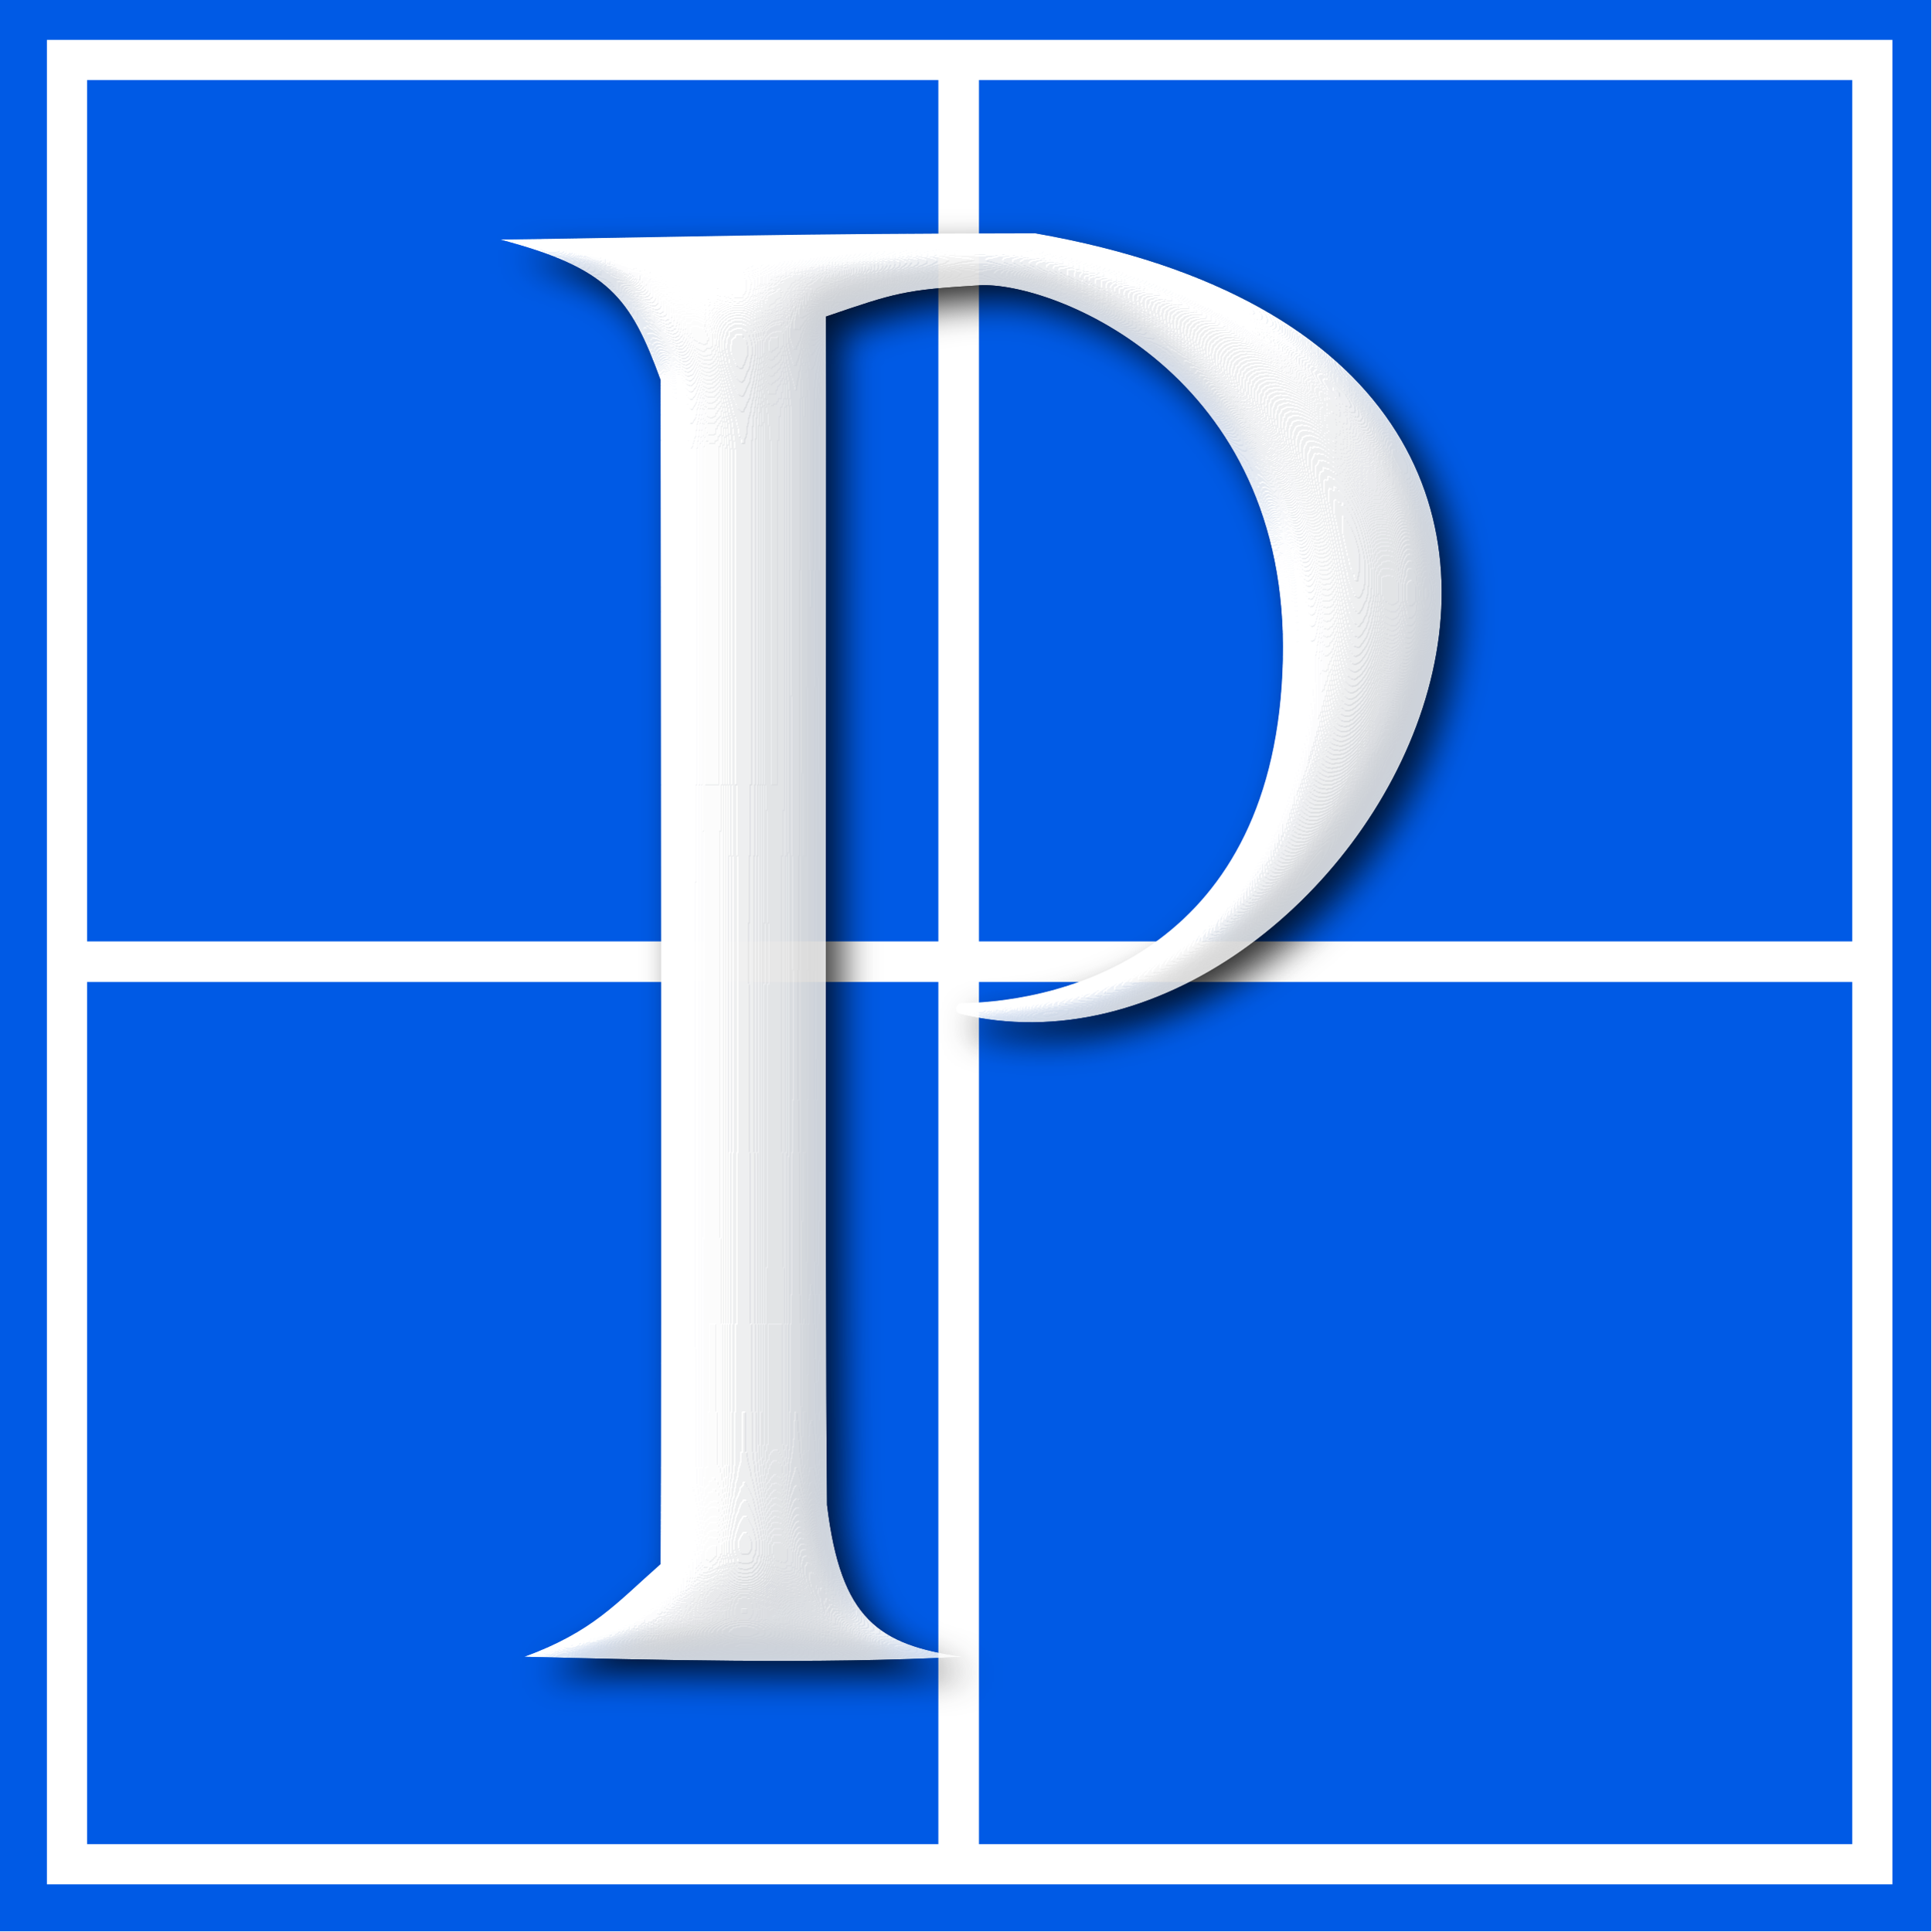
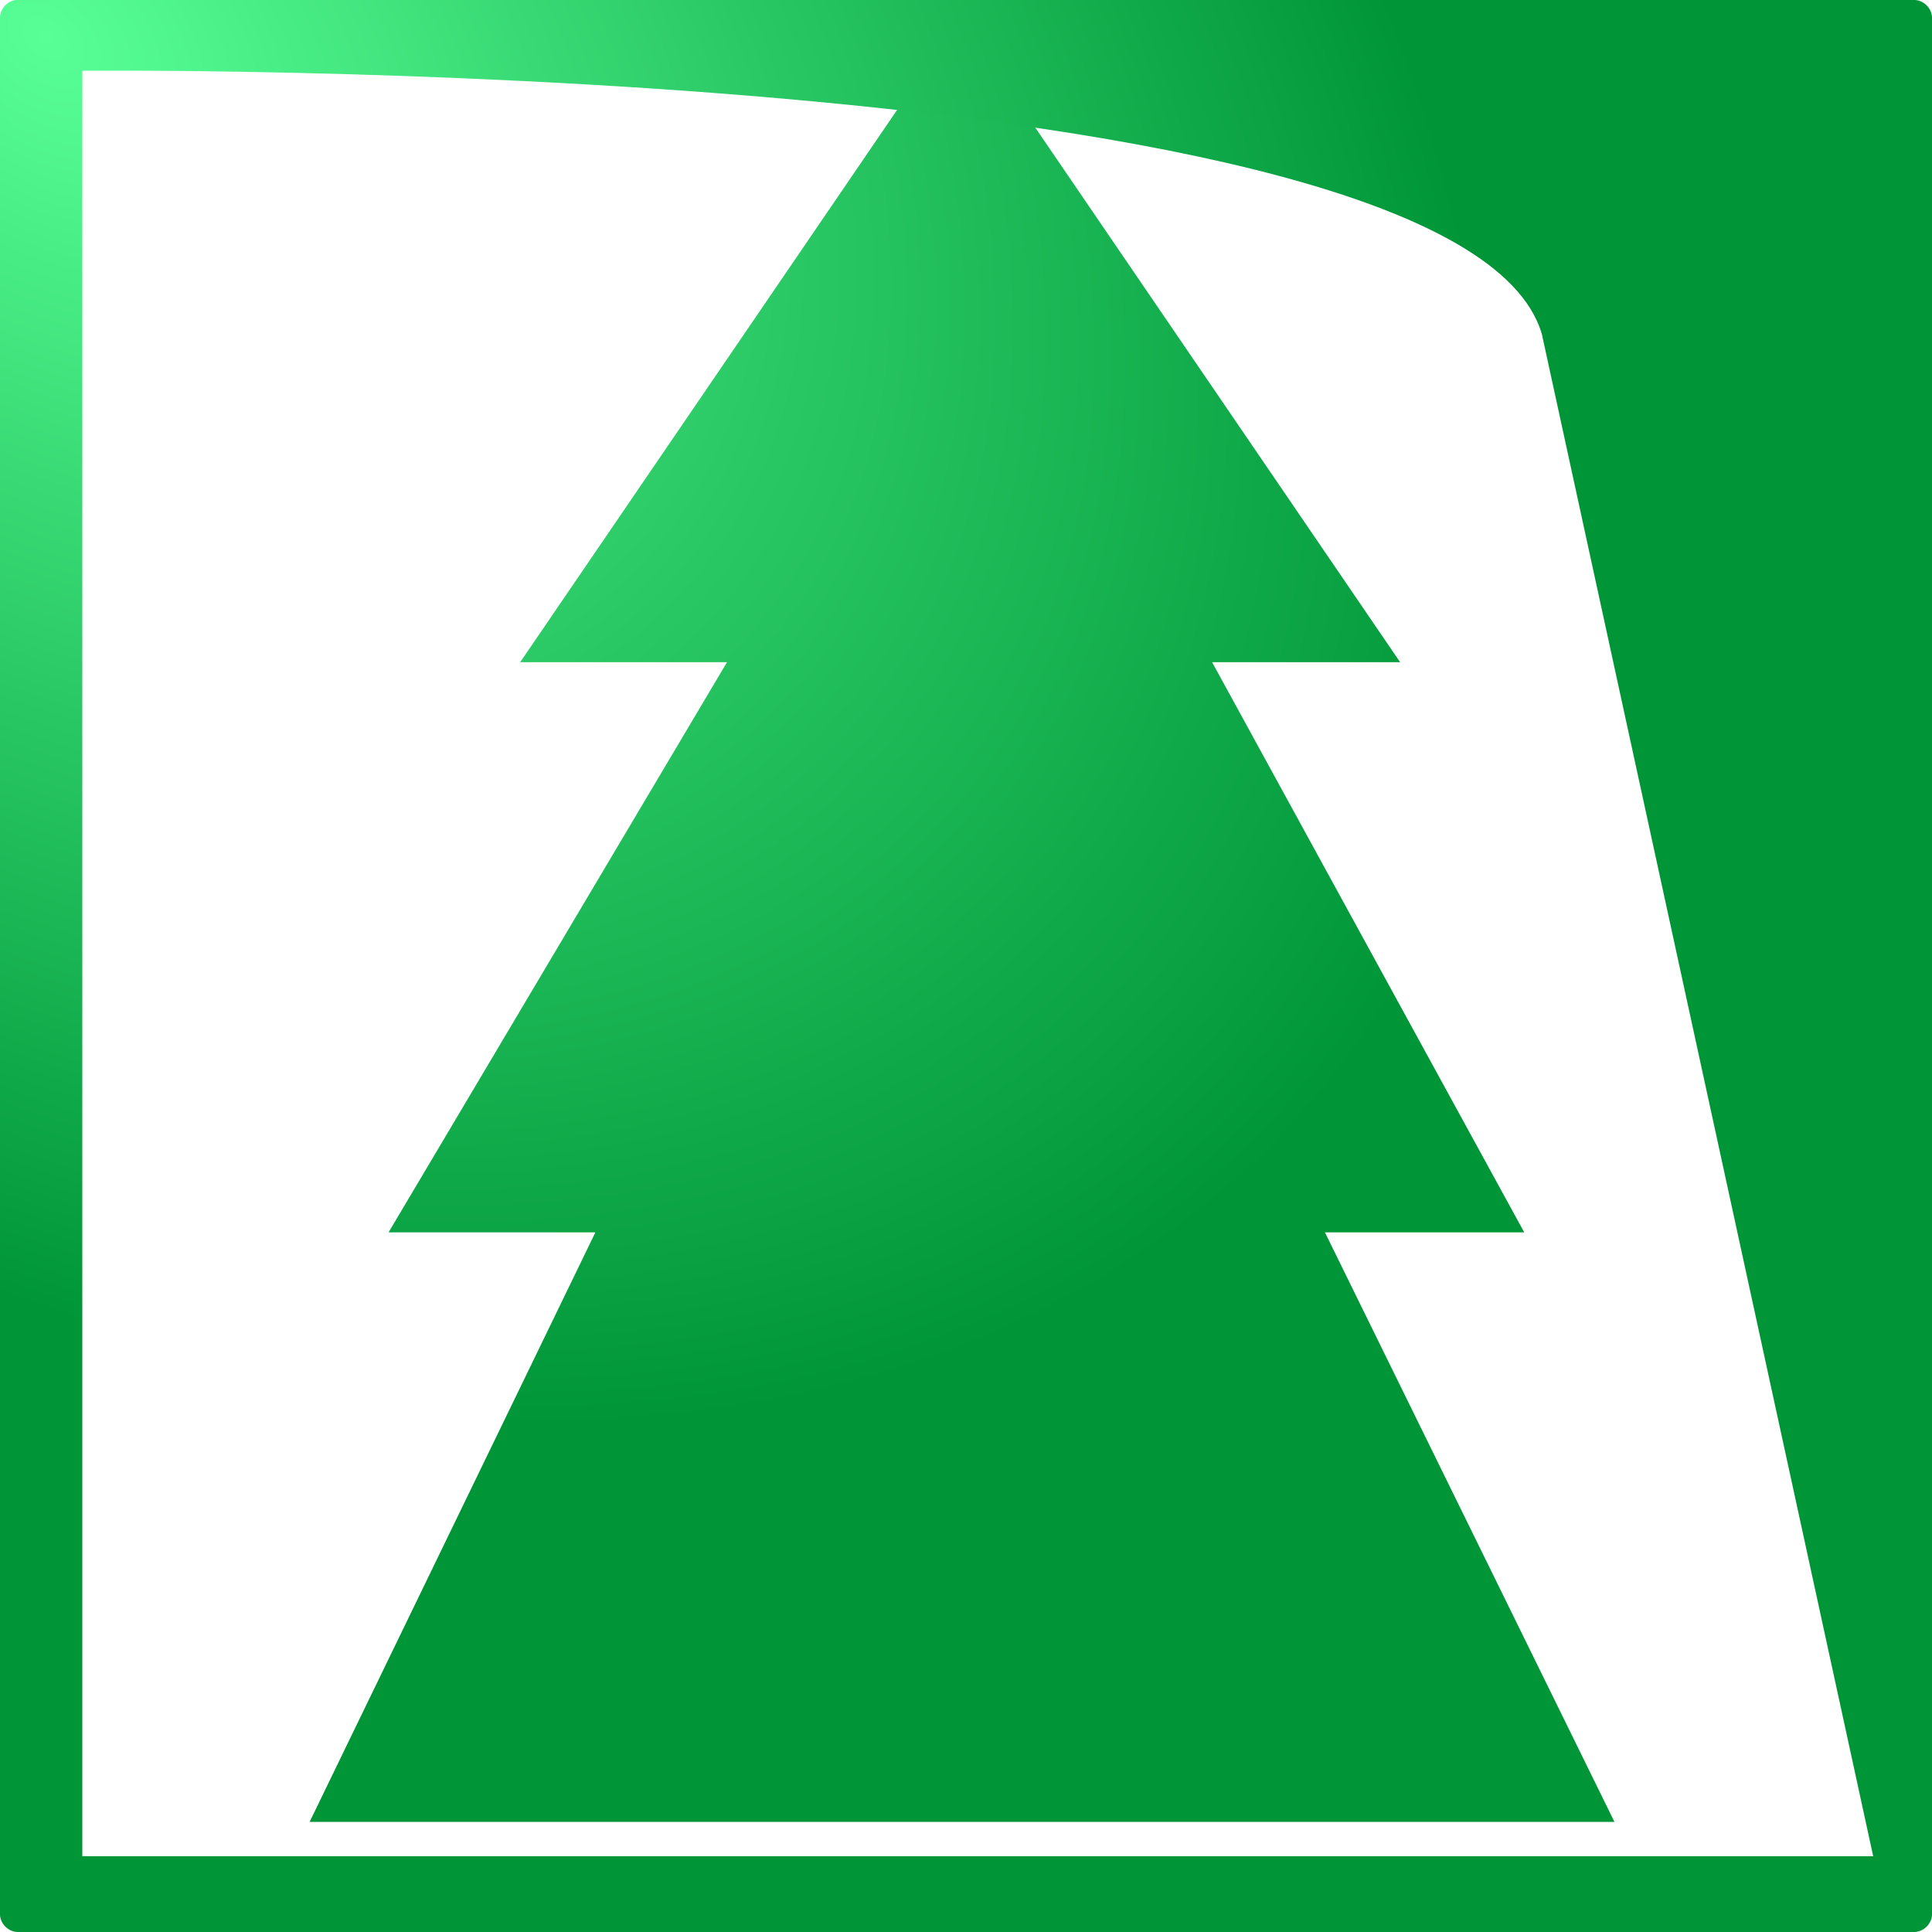
- <svg xmlns="http://www.w3.org/2000/svg" version="1.0" width="553.996" height="553.996" id="svg2440">
-   <defs id="defs2443">
-     <clipPath id="clipPath">
-       <path d="m 172.527,117.719 c 59.333,-0.793 76.06,-1.704 153.423,-1.791 212.28,37.225 91.353,251.507 -21.79,223.867 -1.339,-0.603 -1.125,-2.588 0.433,-3.016 30.622,-0.462 90.468,-15.656 92.397,-98.47 1.92,-82.392 -66.269,-108.719 -87.159,-107.456 -21.187,1.281 -23.765,2.064 -43.878,8.955 0.184,46.59 -0.368,278.156 0.298,340.875 3.95,32.87 14.789,40.18 38.804,43.579 -40.161,2.205 -92.764,0.867 -125.664,0 19.634,-7.135 26.238,-15.222 39.102,-26.566 0.328,-62.983 0.02,-265.537 0,-339.681 -8.676,-23.699 -14.858,-32.041 -45.967,-40.296 z" id="path3263" style="fill:#ffffff;fill-opacity:1;fill-rule:evenodd;stroke:#ffffff;stroke-width:1px;stroke-linecap:butt;stroke-linejoin:miter;stroke-opacity:1" />
-     </clipPath>
-     <filter x="-0.5" y="-0.5" width="2" height="2" color-interpolation-filters="sRGB" id="filter">
-       <feGaussianBlur id="feGaussianBlur4037" stdDeviation="5.0" />
+ <svg xmlns="http://www.w3.org/2000/svg" xmlns:xlink="http://www.w3.org/1999/xlink" width="273.28" height="273.28" id="svg2" version="1.1">
+   <defs id="defs4">
+     <linearGradient id="linearGradient3711">
+       <stop style="stop-color:#58ff96;stop-opacity:1;" offset="0" id="stop3713" />
+       <stop style="stop-color:#009638;stop-opacity:1;" offset="1" id="stop3715" />
+     </linearGradient>
+     <linearGradient id="linearGradient5625">
+       <stop style="stop-color:#75b9d4;stop-opacity:1;" offset="0" id="stop5627" />
+       <stop style="stop-color:#0074a3;stop-opacity:1;" offset="1" id="stop5629" />
+     </linearGradient>
+     <linearGradient id="linearGradient3799">
+       <stop style="stop-color:#000000;stop-opacity:0.392;" offset="0" id="stop3801" />
+       <stop style="stop-color:#000000;stop-opacity:0;" offset="1" id="stop3803" />
+     </linearGradient>
+     <linearGradient id="linearGradient3785">
+       <stop style="stop-color:#ffffff;stop-opacity:1;" offset="0" id="stop3787" />
+       <stop style="stop-color:#ffffff;stop-opacity:0;" offset="1" id="stop3789" />
+     </linearGradient>
+     <radialGradient xlink:href="#linearGradient3799" id="radialGradient3805" cx="61.619" cy="567.685" fx="61.619" fy="567.685" r="112.127" gradientTransform="matrix(1,0,0,0.3603604,0,363.114)" gradientUnits="userSpaceOnUse" />
+     <radialGradient xlink:href="#linearGradient5625" id="radialGradient5631" cx="175.605" cy="375.705" fx="175.605" fy="375.705" r="31.056" gradientTransform="matrix(1.873983e-7,0.8865616,-0.8528024,1.7833674e-7,497.4111,225.2175)" gradientUnits="userSpaceOnUse" />
+     <radialGradient xlink:href="#linearGradient5625" id="radialGradient2837" gradientUnits="userSpaceOnUse" gradientTransform="matrix(1.873983e-7,0.8865616,-0.8528024,1.7833674e-7,497.4111,225.2175)" cx="175.605" cy="375.705" fx="175.605" fy="375.705" r="31.056" />
+     <radialGradient xlink:href="#linearGradient5625" id="radialGradient2839" gradientUnits="userSpaceOnUse" gradientTransform="matrix(1.873983e-7,0.8865616,-0.8528024,1.7833674e-7,497.4111,225.2175)" cx="175.605" cy="375.705" fx="175.605" fy="375.705" r="31.056" />
+     <radialGradient xlink:href="#linearGradient5625" id="radialGradient2841" gradientUnits="userSpaceOnUse" gradientTransform="matrix(1.873983e-7,0.8865616,-0.8528024,1.7833674e-7,497.4111,225.2175)" cx="175.605" cy="375.705" fx="175.605" fy="375.705" r="31.056" />
+     <filter id="filter2985" color-interpolation-filters="sRGB">
+       <feGaussianBlur id="feGaussianBlur2987" result="result1" in="SourceAlpha" stdDeviation="2.2" />
+       <feSpecularLighting id="feSpecularLighting2989" result="result0" specularExponent="18.1" specularConstant="2" surfaceScale="5">
+         <feDistantLight id="feDistantLight2991" azimuth="225" elevation="24" />
+       </feSpecularLighting>
+       <feComposite id="feComposite2993" in2="SourceAlpha" result="result6" operator="in" />
+       <feMorphology id="feMorphology2995" radius="5.7" operator="dilate" />
+       <feGaussianBlur id="feGaussianBlur2997" result="result11" stdDeviation="5.7" />
+       <feDiffuseLighting id="feDiffuseLighting2999" surfaceScale="5" result="result3" diffuseConstant="2" in="result1">
+         <feDistantLight id="feDistantLight3001" elevation="25" azimuth="225" />
+       </feDiffuseLighting>
+       <feBlend id="feBlend3003" in2="SourceGraphic" result="result7" mode="multiply" in="result3" />
+       <feComposite id="feComposite3005" in2="SourceAlpha" in="result7" operator="in" result="result91" />
+       <feBlend id="feBlend3007" in2="result91" result="result9" mode="lighten" in="result6" />
+       <feComposite id="feComposite3009" in2="result9" in="result11" />
    </filter>
-     <filter x="-0.25" y="-0.25" width="1.5" height="1.5" color-interpolation-filters="sRGB" id="filter10514">
-       <feGaussianBlur id="feGaussianBlur10516" in="SourceGraphic" result="result6" stdDeviation="10" />
-       <feComposite in2="SourceGraphic" operator="xor" in="result6" id="feComposite10518" />
-       <feGaussianBlur id="feGaussianBlur10520" result="result2" stdDeviation="10" />
-       <feComposite in2="SourceGraphic" operator="atop" result="result91" id="feComposite10522" />
-       <feComposite in2="result91" operator="xor" in="result2" result="result4" id="feComposite10524" />
-       <feGaussianBlur id="feGaussianBlur10526" in="result4" result="result3" stdDeviation="5" />
-       <feSpecularLighting id="feSpecularLighting10528" lighting-color="#ffffff" in="result3" result="result5" specularExponent="35" specularConstant="3" surfaceScale="12">
-         <feDistantLight id="feDistantLight10530" elevation="45" azimuth="235" />
+     <filter id="filter3011" color-interpolation-filters="sRGB">
+       <feGaussianBlur id="feGaussianBlur3013" result="result1" in="SourceAlpha" stdDeviation="2.2" />
+       <feSpecularLighting id="feSpecularLighting3015" result="result0" specularExponent="18.1" specularConstant="2" surfaceScale="5">
+         <feDistantLight id="feDistantLight3017" azimuth="225" elevation="24" />
      </feSpecularLighting>
-       <feComposite in2="result5" operator="arithmetic" k1="0" k2="0.8" k3="0.7" k4="0" in="SourceGraphic" result="result7" id="feComposite10532" />
-       <feComposite in2="SourceGraphic" operator="in" in="result7" result="fbSourceGraphic" id="feComposite10534" />
-       <feColorMatrix result="fbSourceGraphicAlpha" in="fbSourceGraphic" values="0 0 0 -1 0 0 0 0 -1 0 0 0 0 -1 0 0 0 0 1 0" id="feColorMatrix10602" />
-       <feGaussianBlur id="feGaussianBlur10604" in="fbSourceGraphicAlpha" stdDeviation="15" result="blur" />
-       <feColorMatrix id="feColorMatrix10606" result="bluralpha" type="matrix" values="-1 0 0 0 1 0 -1 0 0 1 0 0 -1 0 1 0 0 0 0.9 0 " />
-       <feOffset id="feOffset10608" in="bluralpha" dx="5" dy="5" result="offsetBlur" />
-       <feMerge id="feMerge10610">
-         <feMergeNode id="feMergeNode10612" in="offsetBlur" />
-         <feMergeNode id="feMergeNode10614" in="fbSourceGraphic" />
-       </feMerge>
+       <feComposite id="feComposite3019" in2="SourceAlpha" result="result6" operator="in" />
+       <feMorphology id="feMorphology3021" radius="5.7" operator="dilate" />
+       <feGaussianBlur id="feGaussianBlur3023" result="result11" stdDeviation="5.7" />
+       <feDiffuseLighting id="feDiffuseLighting3025" surfaceScale="5" result="result3" diffuseConstant="2" in="result1">
+         <feDistantLight id="feDistantLight3027" elevation="25" azimuth="225" />
+       </feDiffuseLighting>
+       <feBlend id="feBlend3029" in2="SourceGraphic" result="result7" mode="multiply" in="result3" />
+       <feComposite id="feComposite3031" in2="SourceAlpha" in="result7" operator="in" result="result91" />
+       <feBlend id="feBlend3033" in2="result91" result="result9" mode="lighten" in="result6" />
+       <feComposite id="feComposite3035" in2="result9" in="result11" />
    </filter>
-     <filter x="-0.25" y="-0.25" width="1.5" height="1.5" color-interpolation-filters="sRGB" id="filter10536">
-       <feGaussianBlur id="feGaussianBlur10538" in="SourceGraphic" result="result6" stdDeviation="10" />
-       <feComposite in2="SourceGraphic" operator="xor" in="result6" id="feComposite10540" />
-       <feGaussianBlur id="feGaussianBlur10542" result="result2" stdDeviation="10" />
-       <feComposite in2="SourceGraphic" operator="atop" result="result91" id="feComposite10544" />
-       <feComposite in2="result91" operator="xor" in="result2" result="result4" id="feComposite10546" />
-       <feGaussianBlur id="feGaussianBlur10548" in="result4" result="result3" stdDeviation="5" />
-       <feSpecularLighting id="feSpecularLighting10550" lighting-color="#ffffff" in="result3" result="result5" specularExponent="35" specularConstant="3" surfaceScale="12">
-         <feDistantLight id="feDistantLight10552" elevation="45" azimuth="235" />
+     <filter id="filter3653" color-interpolation-filters="sRGB">
+       <feGaussianBlur id="feGaussianBlur3655" result="result1" in="SourceAlpha" stdDeviation="2.2" />
+       <feSpecularLighting id="feSpecularLighting3657" result="result0" specularExponent="18.1" specularConstant="2" surfaceScale="5">
+         <feDistantLight id="feDistantLight3659" azimuth="225" elevation="24" />
      </feSpecularLighting>
-       <feComposite in2="result5" operator="arithmetic" k1="0" k2="0.8" k3="0.7" k4="0" in="SourceGraphic" result="result7" id="feComposite10554" />
-       <feComposite in2="SourceGraphic" operator="in" in="result7" result="fbSourceGraphic" id="feComposite10556" />
-       <feColorMatrix result="fbSourceGraphicAlpha" in="fbSourceGraphic" values="0 0 0 -1 0 0 0 0 -1 0 0 0 0 -1 0 0 0 0 1 0" id="feColorMatrix10616" />
-       <feGaussianBlur id="feGaussianBlur10618" in="fbSourceGraphicAlpha" stdDeviation="15" result="blur" />
-       <feColorMatrix id="feColorMatrix10620" result="bluralpha" type="matrix" values="-1 0 0 0 1 0 -1 0 0 1 0 0 -1 0 1 0 0 0 0.9 0 " />
-       <feOffset id="feOffset10622" in="bluralpha" dx="5" dy="5" result="offsetBlur" />
-       <feMerge id="feMerge10624">
-         <feMergeNode id="feMergeNode10626" in="offsetBlur" />
-         <feMergeNode id="feMergeNode10628" in="fbSourceGraphic" />
-       </feMerge>
+       <feComposite id="feComposite3661" in2="SourceAlpha" result="result6" operator="in" />
+       <feMorphology id="feMorphology3663" radius="5.7" operator="dilate" />
+       <feGaussianBlur id="feGaussianBlur3665" result="result11" stdDeviation="5.7" />
+       <feDiffuseLighting id="feDiffuseLighting3667" surfaceScale="5" result="result3" diffuseConstant="2" in="result1">
+         <feDistantLight id="feDistantLight3669" elevation="25" azimuth="225" />
+       </feDiffuseLighting>
+       <feBlend id="feBlend3671" in2="SourceGraphic" result="result7" mode="multiply" in="result3" />
+       <feComposite id="feComposite3673" in2="SourceAlpha" in="result7" operator="in" result="result91" />
+       <feBlend id="feBlend3675" in2="result91" result="result9" mode="lighten" in="result6" />
+       <feComposite id="feComposite3677" in2="result9" in="result11" />
    </filter>
-     <filter x="-0.25" y="-0.25" width="1.5" height="1.5" color-interpolation-filters="sRGB" id="filter10558">
-       <feGaussianBlur id="feGaussianBlur10560" in="SourceGraphic" result="result6" stdDeviation="10" />
-       <feComposite in2="SourceGraphic" operator="xor" in="result6" id="feComposite10562" />
-       <feGaussianBlur id="feGaussianBlur10564" result="result2" stdDeviation="10" />
-       <feComposite in2="SourceGraphic" operator="atop" result="result91" id="feComposite10566" />
-       <feComposite in2="result91" operator="xor" in="result2" result="result4" id="feComposite10568" />
-       <feGaussianBlur id="feGaussianBlur10570" in="result4" result="result3" stdDeviation="5" />
-       <feSpecularLighting id="feSpecularLighting10572" lighting-color="#ffffff" in="result3" result="result5" specularExponent="35" specularConstant="3" surfaceScale="12">
-         <feDistantLight id="feDistantLight10574" elevation="45" azimuth="235" />
+     <filter id="filter3685" color-interpolation-filters="sRGB">
+       <feGaussianBlur id="feGaussianBlur3687" result="result1" in="SourceAlpha" stdDeviation="2.2" />
+       <feSpecularLighting id="feSpecularLighting3689" result="result0" specularExponent="18.1" specularConstant="2" surfaceScale="5">
+         <feDistantLight id="feDistantLight3691" azimuth="225" elevation="24" />
      </feSpecularLighting>
-       <feComposite in2="result5" operator="arithmetic" k1="0" k2="0.8" k3="0.7" k4="0" in="SourceGraphic" result="result7" id="feComposite10576" />
-       <feComposite in2="SourceGraphic" operator="in" in="result7" result="fbSourceGraphic" id="feComposite10578" />
-       <feColorMatrix result="fbSourceGraphicAlpha" in="fbSourceGraphic" values="0 0 0 -1 0 0 0 0 -1 0 0 0 0 -1 0 0 0 0 1 0" id="feColorMatrix10630" />
-       <feGaussianBlur id="feGaussianBlur10632" in="fbSourceGraphicAlpha" stdDeviation="15" result="blur" />
-       <feColorMatrix id="feColorMatrix10634" result="bluralpha" type="matrix" values="-1 0 0 0 1 0 -1 0 0 1 0 0 -1 0 1 0 0 0 0.9 0 " />
-       <feOffset id="feOffset10636" in="bluralpha" dx="5" dy="5" result="offsetBlur" />
-       <feMerge id="feMerge10638">
-         <feMergeNode id="feMergeNode10640" in="offsetBlur" />
-         <feMergeNode id="feMergeNode10642" in="fbSourceGraphic" />
-       </feMerge>
+       <feComposite id="feComposite3693" in2="SourceAlpha" result="result6" operator="in" />
+       <feMorphology id="feMorphology3695" radius="5.7" operator="dilate" />
+       <feGaussianBlur id="feGaussianBlur3697" result="result11" stdDeviation="5.7" />
+       <feDiffuseLighting id="feDiffuseLighting3699" surfaceScale="5" result="result3" diffuseConstant="2" in="result1">
+         <feDistantLight id="feDistantLight3701" elevation="25" azimuth="225" />
+       </feDiffuseLighting>
+       <feBlend id="feBlend3703" in2="SourceGraphic" result="result7" mode="multiply" in="result3" />
+       <feComposite id="feComposite3705" in2="SourceAlpha" in="result7" operator="in" result="result91" />
+       <feBlend id="feBlend3707" in2="result91" result="result9" mode="lighten" in="result6" />
+       <feComposite id="feComposite3709" in2="result9" in="result11" />
    </filter>
-     <filter x="-0.25" y="-0.25" width="1.5" height="1.5" color-interpolation-filters="sRGB" id="filter10580">
-       <feGaussianBlur id="feGaussianBlur10582" in="SourceGraphic" result="result6" stdDeviation="10" />
-       <feComposite in2="SourceGraphic" operator="xor" in="result6" id="feComposite10584" />
-       <feGaussianBlur id="feGaussianBlur10586" result="result2" stdDeviation="10" />
-       <feComposite in2="SourceGraphic" operator="atop" result="result91" id="feComposite10588" />
-       <feComposite in2="result91" operator="xor" in="result2" result="result4" id="feComposite10590" />
-       <feGaussianBlur id="feGaussianBlur10592" in="result4" result="result3" stdDeviation="5" />
-       <feSpecularLighting id="feSpecularLighting10594" lighting-color="#ffffff" in="result3" result="result5" specularExponent="35" specularConstant="3" surfaceScale="12">
-         <feDistantLight id="feDistantLight10596" elevation="45" azimuth="235" />
-       </feSpecularLighting>
-       <feComposite in2="result5" operator="arithmetic" k1="0" k2="0.8" k3="0.7" k4="0" in="SourceGraphic" result="result7" id="feComposite10598" />
-       <feComposite in2="SourceGraphic" operator="in" in="result7" result="fbSourceGraphic" id="feComposite10600" />
-       <feColorMatrix result="fbSourceGraphicAlpha" in="fbSourceGraphic" values="0 0 0 -1 0 0 0 0 -1 0 0 0 0 -1 0 0 0 0 1 0" id="feColorMatrix10644" />
-       <feGaussianBlur id="feGaussianBlur10646" in="fbSourceGraphicAlpha" stdDeviation="15" result="blur" />
-       <feColorMatrix id="feColorMatrix10648" result="bluralpha" type="matrix" values="-1 0 0 0 1 0 -1 0 0 1 0 0 -1 0 1 0 0 0 0.9 0 " />
-       <feOffset id="feOffset10650" in="bluralpha" dx="5" dy="5" result="offsetBlur" />
-       <feMerge id="feMerge10652">
-         <feMergeNode id="feMergeNode10654" in="offsetBlur" />
-         <feMergeNode id="feMergeNode10656" in="fbSourceGraphic" />
-       </feMerge>
-     </filter>
-     <filter x="-0.25" y="-0.25" width="1.5" height="1.5" color-interpolation-filters="sRGB" id="filter12374">
-       <feGaussianBlur id="feGaussianBlur12376" in="SourceGraphic" result="result6" stdDeviation="10" />
-       <feComposite in2="SourceGraphic" operator="xor" in="result6" id="feComposite12378" />
-       <feGaussianBlur id="feGaussianBlur12380" result="result2" stdDeviation="10" />
-       <feComposite in2="SourceGraphic" operator="atop" result="result91" id="feComposite12382" />
-       <feComposite in2="result91" operator="xor" in="result2" result="result4" id="feComposite12384" />
-       <feGaussianBlur id="feGaussianBlur12386" in="result4" result="result3" stdDeviation="5" />
-       <feSpecularLighting id="feSpecularLighting12388" lighting-color="#ffffff" in="result3" result="result5" specularExponent="35" specularConstant="3" surfaceScale="12">
-         <feDistantLight id="feDistantLight12390" elevation="45" azimuth="235" />
-       </feSpecularLighting>
-       <feComposite in2="result5" operator="arithmetic" k1="0" k2="0.8" k3="0.7" k4="0" in="SourceGraphic" result="result7" id="feComposite12392" />
-       <feComposite in2="SourceGraphic" operator="in" in="result7" result="fbSourceGraphic" id="feComposite12394" />
-       <feColorMatrix result="fbSourceGraphicAlpha" in="fbSourceGraphic" values="0 0 0 -1 0 0 0 0 -1 0 0 0 0 -1 0 0 0 0 1 0" id="feColorMatrix12438" />
-       <feGaussianBlur id="feGaussianBlur12440" in="fbSourceGraphicAlpha" stdDeviation="5" result="blur" />
-       <feColorMatrix id="feColorMatrix12442" result="bluralpha" type="matrix" values="1 0 0 0 0 0 1 0 0 0 0 0 1 0 0 0 0 0 0.9 0 " />
-       <feOffset id="feOffset12444" in="bluralpha" dx="5" dy="5" result="offsetBlur" />
-       <feMerge id="feMerge12446">
-         <feMergeNode id="feMergeNode12448" in="offsetBlur" />
-         <feMergeNode id="feMergeNode12450" in="fbSourceGraphic" />
-       </feMerge>
-     </filter>
+     <radialGradient xlink:href="#linearGradient3711" id="radialGradient3717" cx="177.92" cy="344.325" fx="177.92" fy="344.325" r="141.254" gradientTransform="matrix(0.9439709,1.201497,-0.8216788,0.6455619,292.8931,-109.9205)" gradientUnits="userSpaceOnUse" />
+     <radialGradient xlink:href="#linearGradient3711" id="radialGradient2891" gradientUnits="userSpaceOnUse" gradientTransform="matrix(0.9439709,1.201497,-0.8216788,0.6455619,292.8931,-109.9205)" cx="177.92" cy="344.325" fx="177.92" fy="344.325" r="141.254" />
+     <radialGradient xlink:href="#linearGradient3711" id="radialGradient2893" gradientUnits="userSpaceOnUse" gradientTransform="matrix(0.9439709,1.201497,-0.8216788,0.6455619,292.8931,-109.9205)" cx="177.92" cy="344.325" fx="177.92" fy="344.325" r="141.254" />
  </defs>
-   <rect width="553.996" height="553.996" x="0" y="0" id="rect2451" style="fill:#005ae5;fill-opacity:1;fill-rule:evenodd;stroke:none" />
-   <rect width="517.882" height="517.584" ry="0" x="19.219" y="17.2" id="rect3251" style="fill:none;stroke:#ffffff;stroke-width:11.521;stroke-miterlimit:4;stroke-opacity:1;stroke-dasharray:none" />
-   <path d="m 275.003,21.345 c 0,92.121 0,506.685 0,506.685" id="path3259" style="fill:none;stroke:#ffffff;stroke-width:11.65;stroke-linecap:square;stroke-linejoin:miter;stroke-miterlimit:4;stroke-opacity:1;stroke-dasharray:none" />
-   <path d="m 531.264,275.872 c -92.08,0 -506.459,0 -506.459,0" id="path3261" style="fill:none;stroke:#ffffff;stroke-width:11.647;stroke-linecap:square;stroke-linejoin:miter;stroke-miterlimit:4;stroke-opacity:1;stroke-dasharray:none" />
-   <path d="m 143.526,68.721 c 59.333,-0.793 76.06,-1.704 153.423,-1.791 212.28,37.225 91.353,251.507 -21.79,223.867 -1.339,-0.603 -1.125,-2.588 0.433,-3.016 30.622,-0.462 90.468,-15.656 92.397,-98.47 1.92,-82.392 -66.269,-108.719 -87.159,-107.456 -21.187,1.281 -23.765,2.064 -43.878,8.955 0.184,46.59 -0.368,278.156 0.298,340.875 3.95,32.87 14.789,40.18 38.804,43.579 -40.161,2.205 -92.764,0.867 -125.664,0 19.634,-7.135 26.238,-15.222 39.102,-26.566 0.328,-62.983 0.02,-265.537 0,-339.681 -8.676,-23.699 -14.858,-32.041 -45.967,-40.296 z" id="path4041" style="fill:#ffffff;fill-opacity:1;fill-rule:evenodd;stroke:none;filter:url(#filter12374)" />
+   <g id="layer1" transform="translate(-205.0567,-326.8934)">
+     <rect style="fill:#ffffff;fill-opacity:1;stroke:none" id="rect2891" width="273.284" height="273.284" x="205.057" y="326.889" />
+     <g id="g3681" style="fill:url(#radialGradient3717);fill-opacity:1" transform="matrix(1.160816,0,0,1.000001,5.008159,6.078662)">
+       <path transform="matrix(1.055711,0,0,1.055711,-16.13167,-25.1204)" id="path2832" d="m 289.345,330.028 -50.783,86.375 23.872,0 -39.064,76.391 23.872,0 -32.987,78.996 150.613,0 -33.421,-78.996 23.004,0 -36.026,-76.391 21.702,0 -50.783,-86.375 z" style="fill:url(#radialGradient2891);fill-opacity:1;stroke:none" />
+       <path id="rect2840" d="m 174.289,320.813 c -1.06,0.116 -1.959,1.268 -1.955,2.504 l 0,268.273 c 1.1e-4,1.311 1.028,2.504 2.157,2.504 l 231.11,0 c 1.129,-1.3e-4 2.157,-1.193 2.157,-2.504 l 0,-268.273 c -1.1e-4,-1.311 -1.028,-2.504 -2.157,-2.504 l -231.11,0 c -0.067,-0.004 -0.135,-0.004 -0.202,0 z m 8.074,10.008 c 0,0 167.997,-1.94 177.854,37.262 l 40.371,215.289 -218.224,0 0,-252.551 z" style="font-size:medium;font-style:normal;font-variant:normal;font-weight:normal;font-stretch:normal;text-indent:0;text-align:start;text-decoration:none;line-height:normal;letter-spacing:normal;word-spacing:normal;text-transform:none;direction:ltr;block-progression:tb;writing-mode:lr-tb;text-anchor:start;color:#000000;fill:url(#radialGradient2893);fill-opacity:1;fill-rule:nonzero;stroke:none;stroke-width:4;marker:none;visibility:visible;display:inline;overflow:visible;enable-background:accumulate;font-family:'001 Interstellar Log';-inkscape-font-specification:'001 Interstellar Log'" />
+     </g>
+   </g>
</svg>
